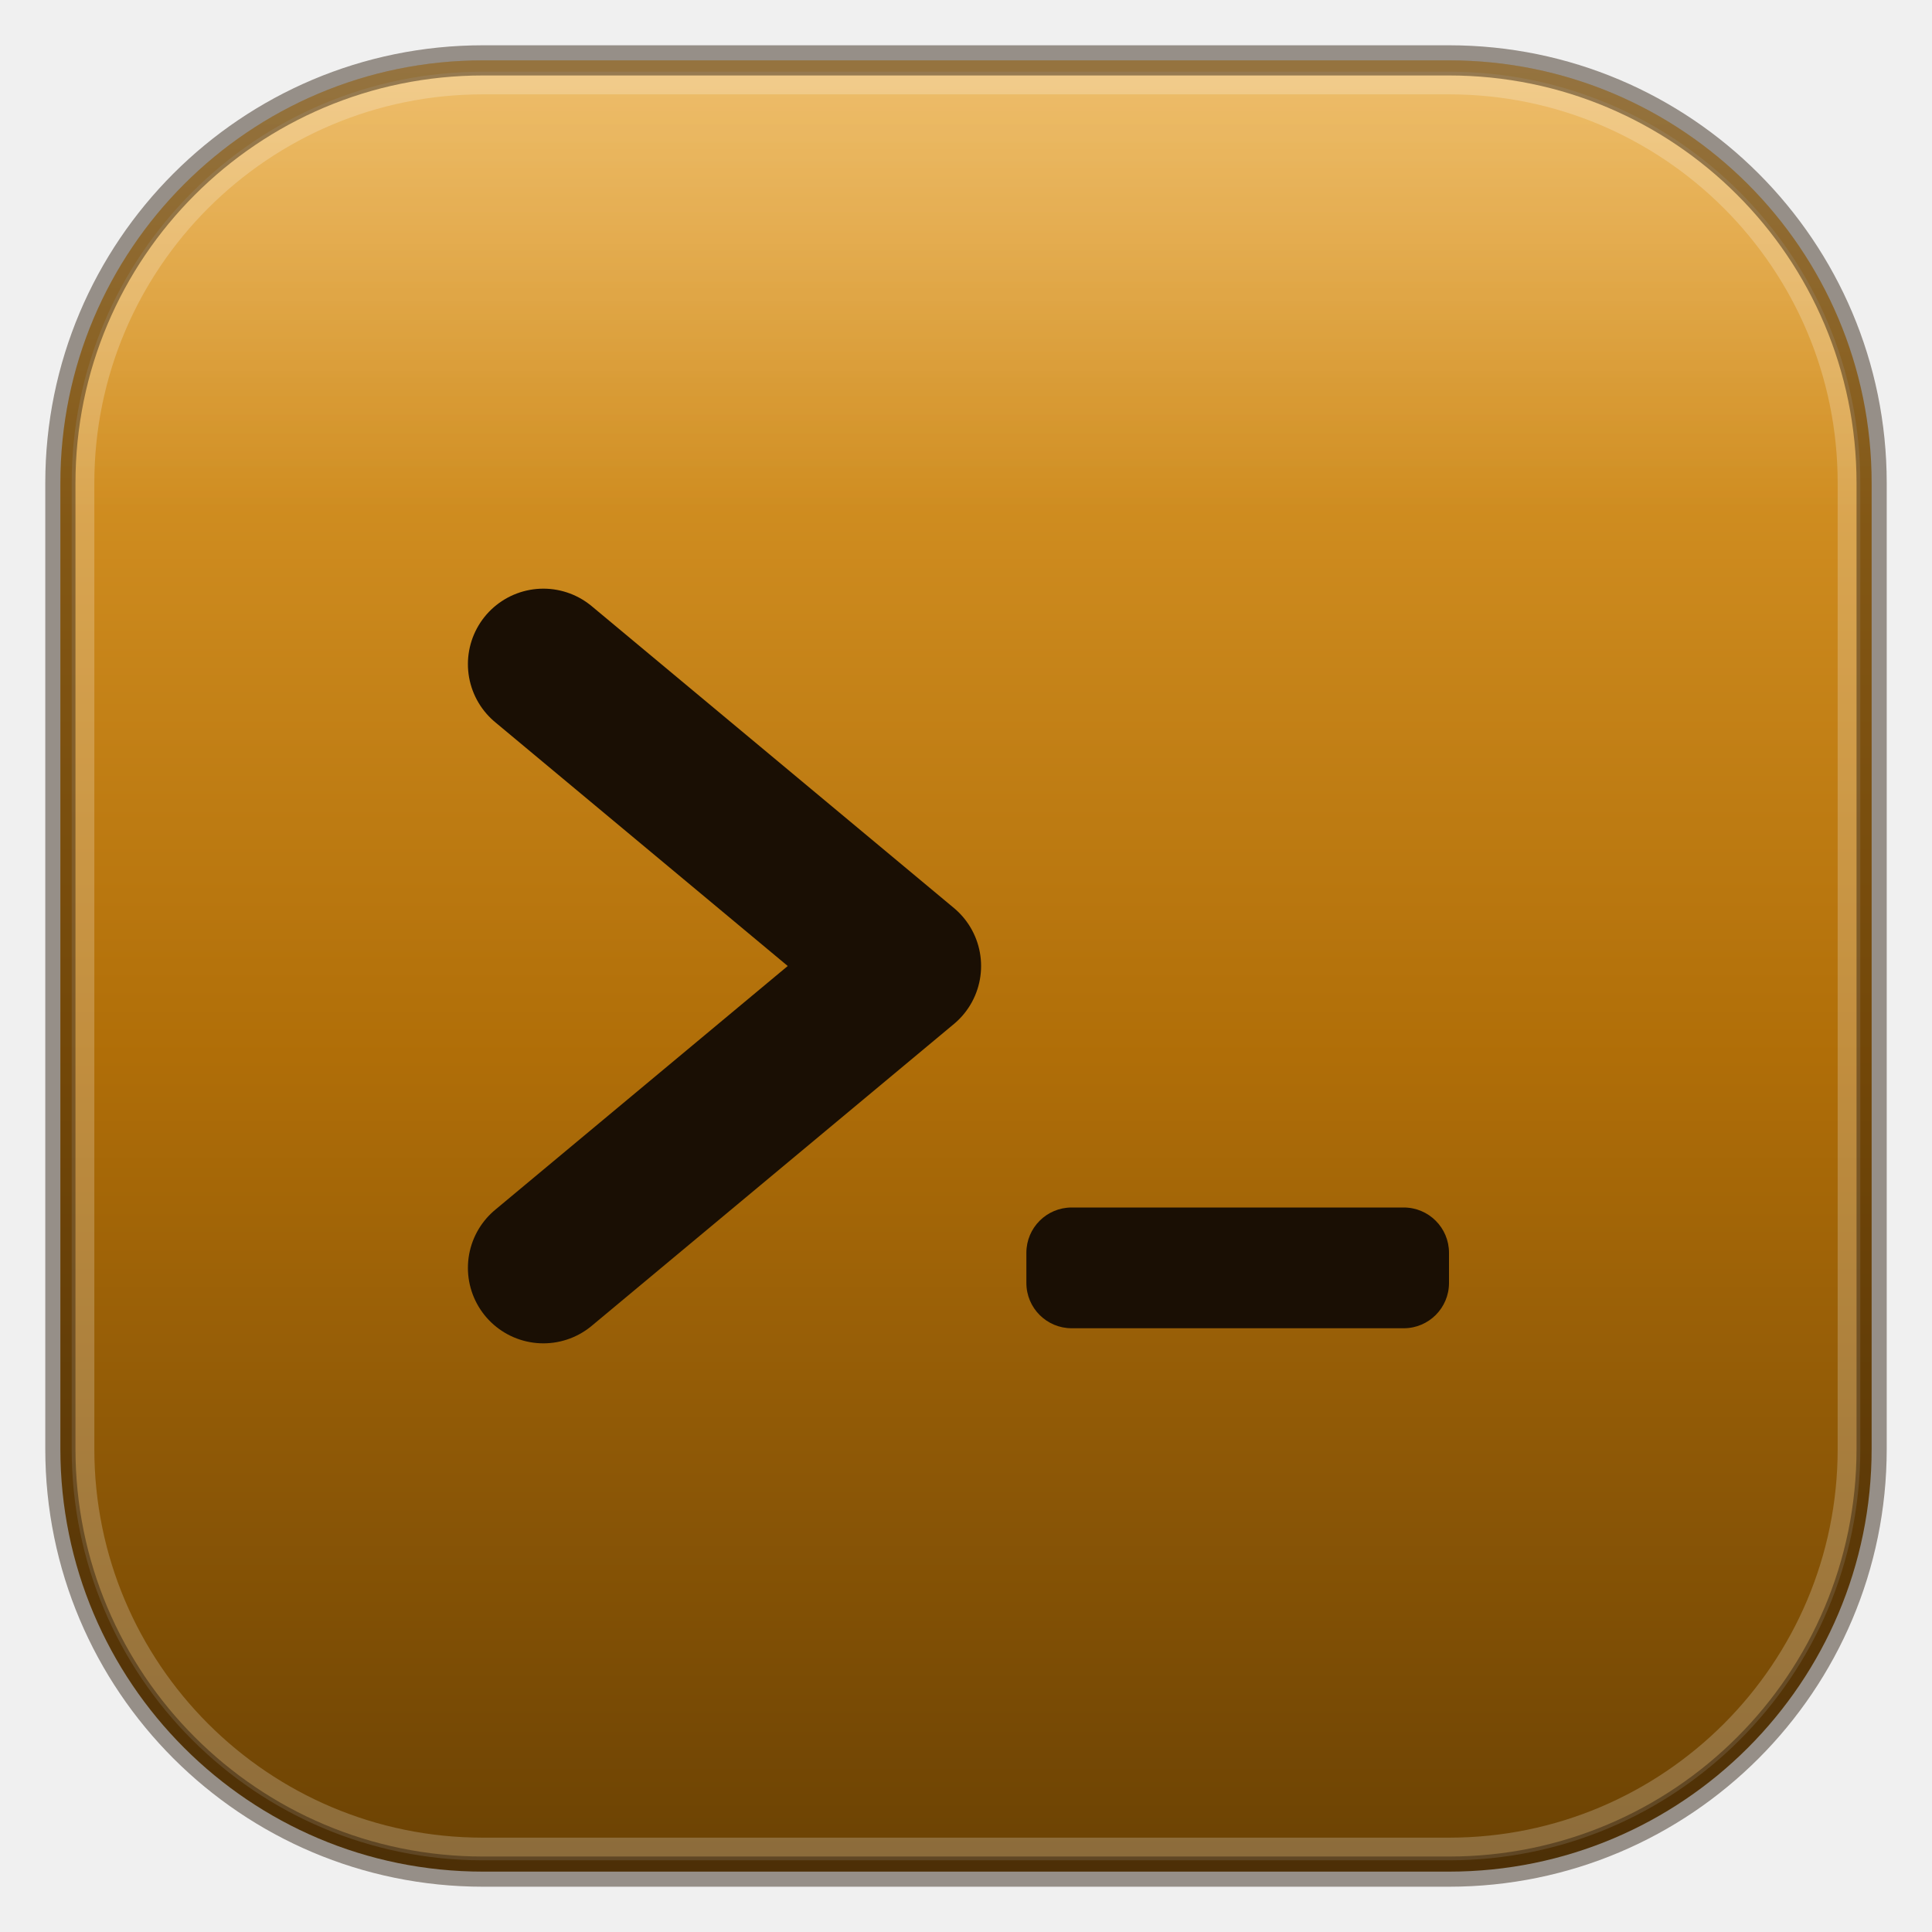
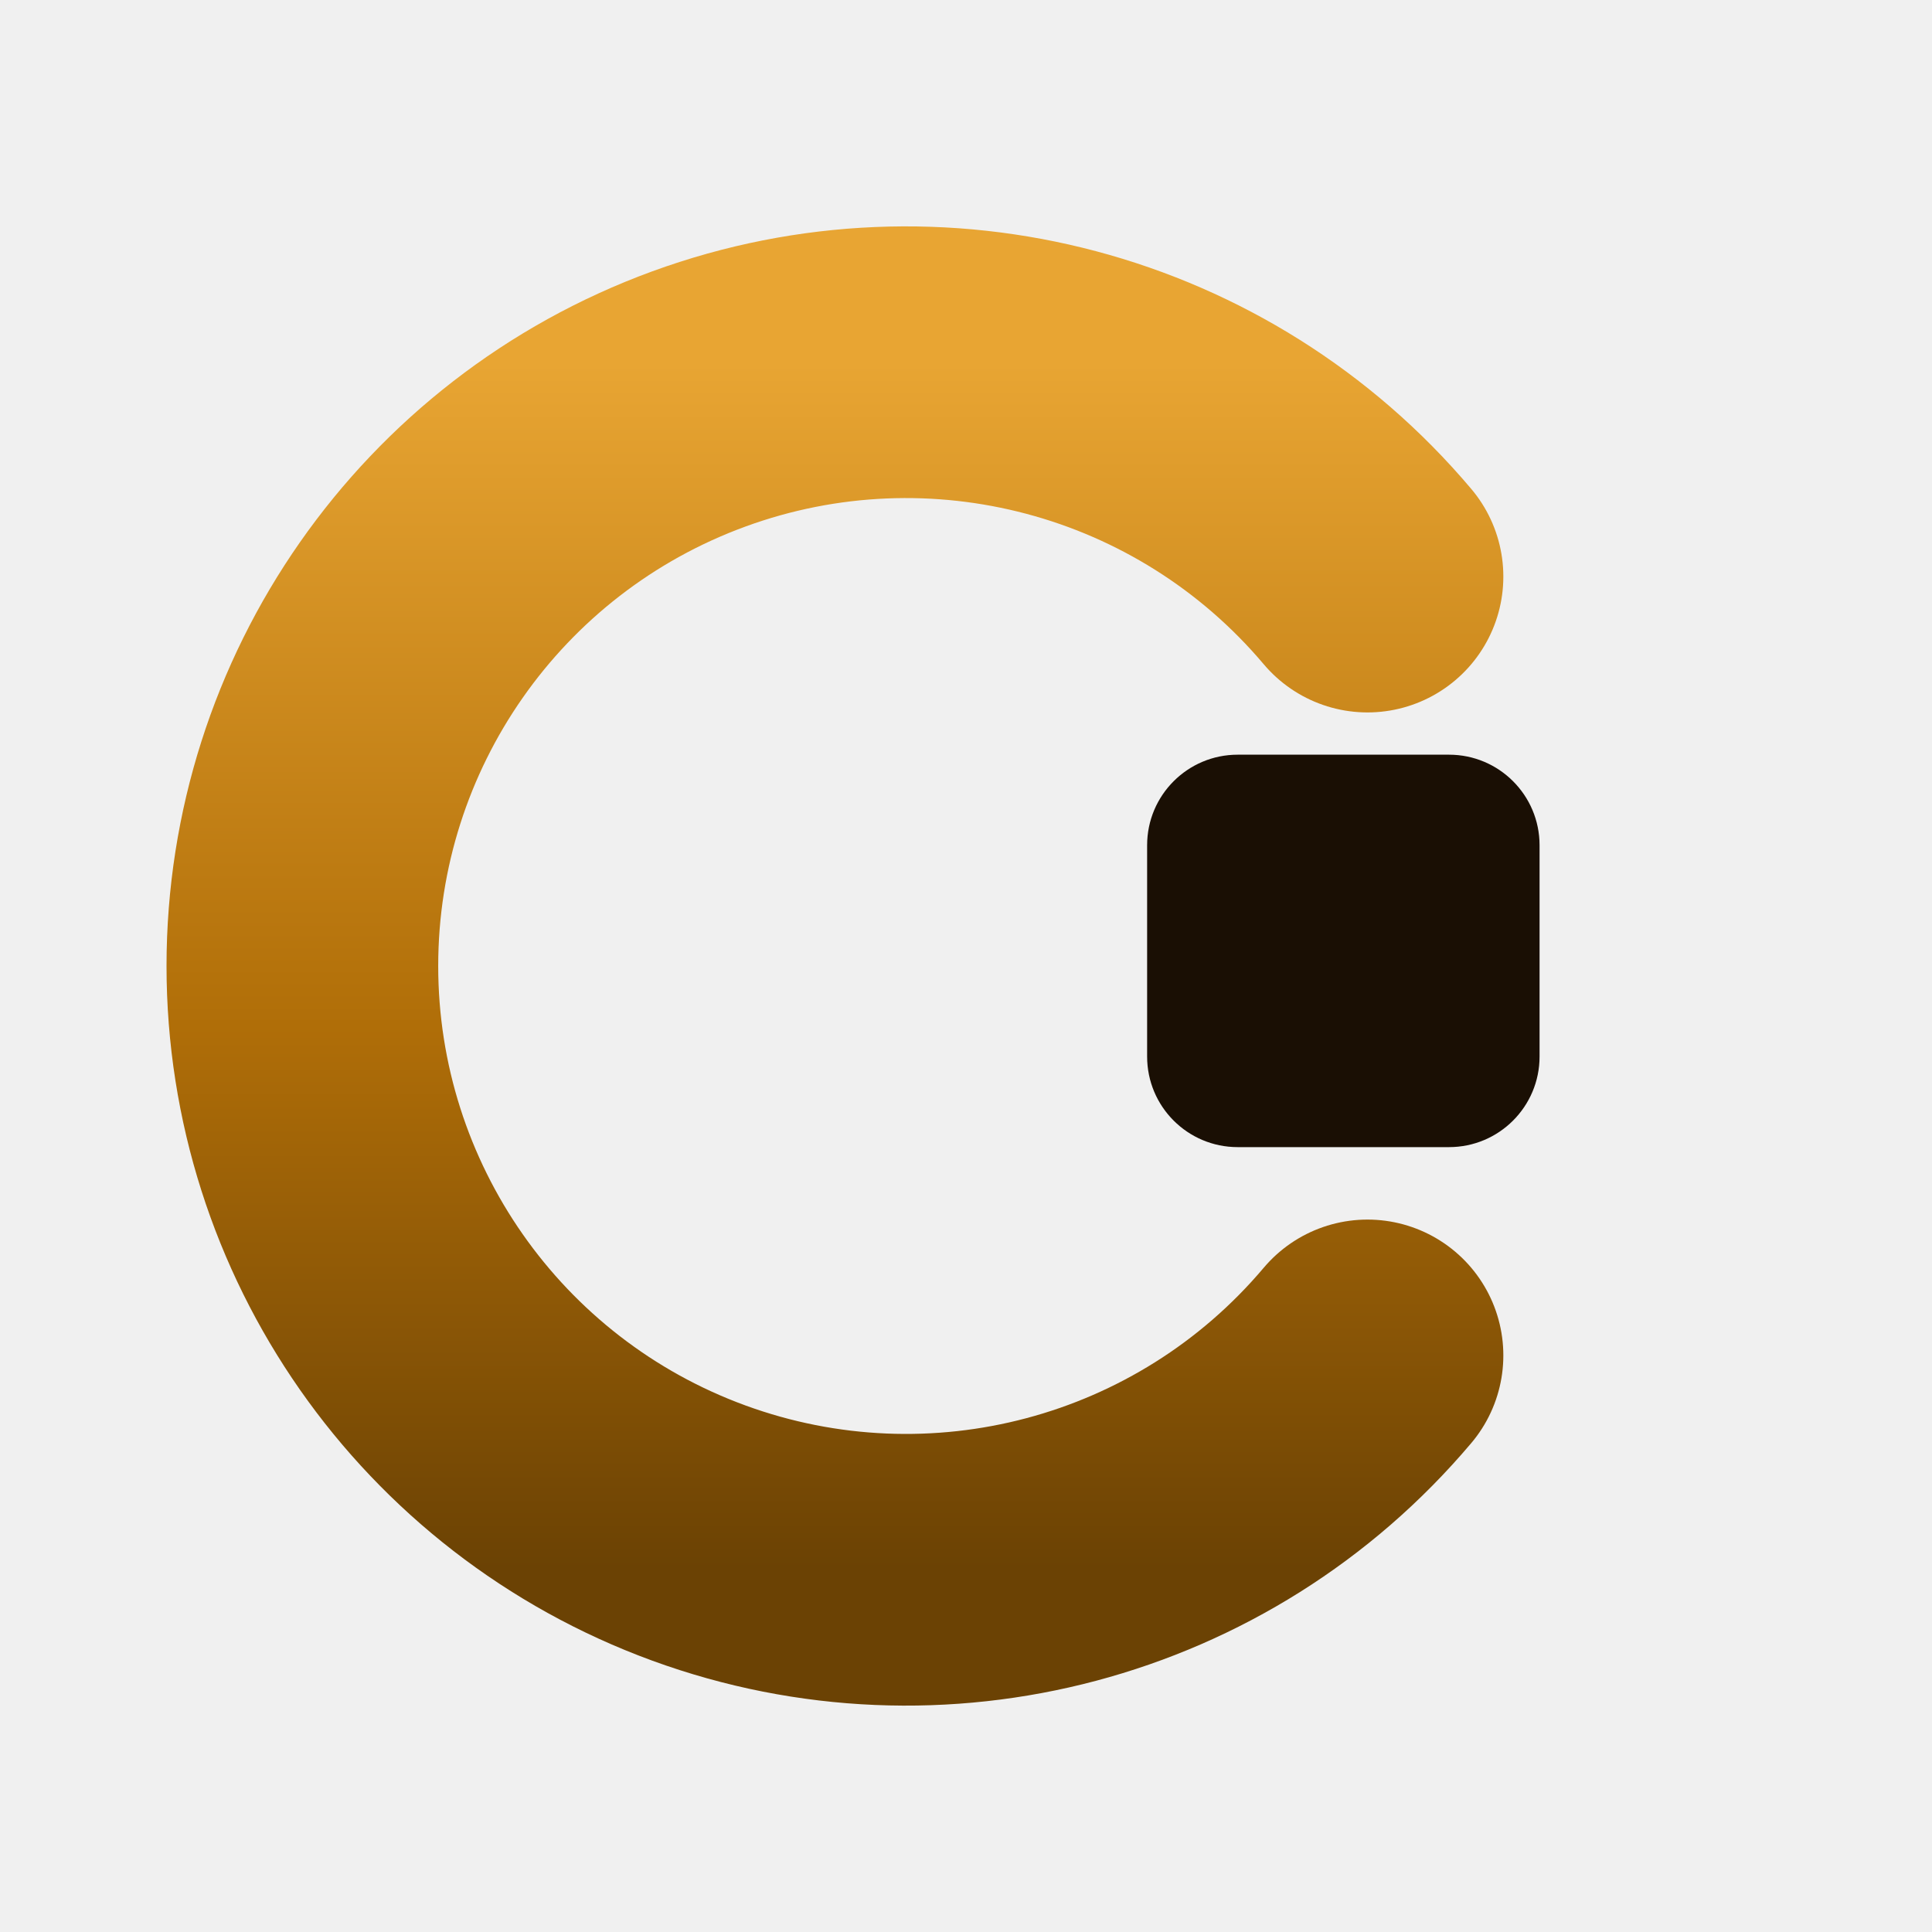
<svg xmlns="http://www.w3.org/2000/svg" viewBox="0 0 64 64" fill="none" role="img" aria-label="clif">
  <defs>
-     <linearGradient id="emberLight" x1="0" y1="0" x2="0" y2="1">
+     <linearGradient id="clifLight" x1="0" y1="0" x2="0" y2="1">
      <stop offset="0%" stop-color="#e8a533" />
      <stop offset="55%" stop-color="#b06e08" />
      <stop offset="100%" stop-color="#6b4204" />
    </linearGradient>
-     <linearGradient id="emberLightSheen" x1="0" y1="0" x2="0" y2="1">
-       <stop offset="0%" stop-color="#ffffff" stop-opacity="0.28" />
-       <stop offset="50%" stop-color="#ffffff" stop-opacity="0" />
-     </linearGradient>
  </defs>
-   <rect x="2" y="2" width="60" height="60" rx="14" fill="url(#emberLight)" />
-   <rect x="2" y="2" width="60" height="30" rx="14" fill="url(#emberLightSheen)" />
-   <rect x="2.75" y="2.75" width="58.5" height="58.5" rx="13.25" fill="none" stroke="#ffffff" stroke-opacity="0.22" stroke-width="0.75" />
-   <rect x="2" y="2" width="60" height="60" rx="14" fill="none" stroke="#2a1a0a" stroke-opacity="0.45" stroke-width="1" />
-   <path d="M18 22 L30 32 L18 42" stroke="#1a0f04" stroke-width="5" stroke-linecap="round" stroke-linejoin="round" />
-   <rect x="34" y="40" width="14" height="4" rx="1.5" fill="#1a0f04" />
+   <path d="M45.3 19.1 A20 20 0 1 0 45.3 44.9" stroke="url(#clifLight)" stroke-width="9" stroke-linecap="round" />
+   <rect x="38" y="25" width="13" height="13" rx="3" fill="#1a0f04" />
</svg>
